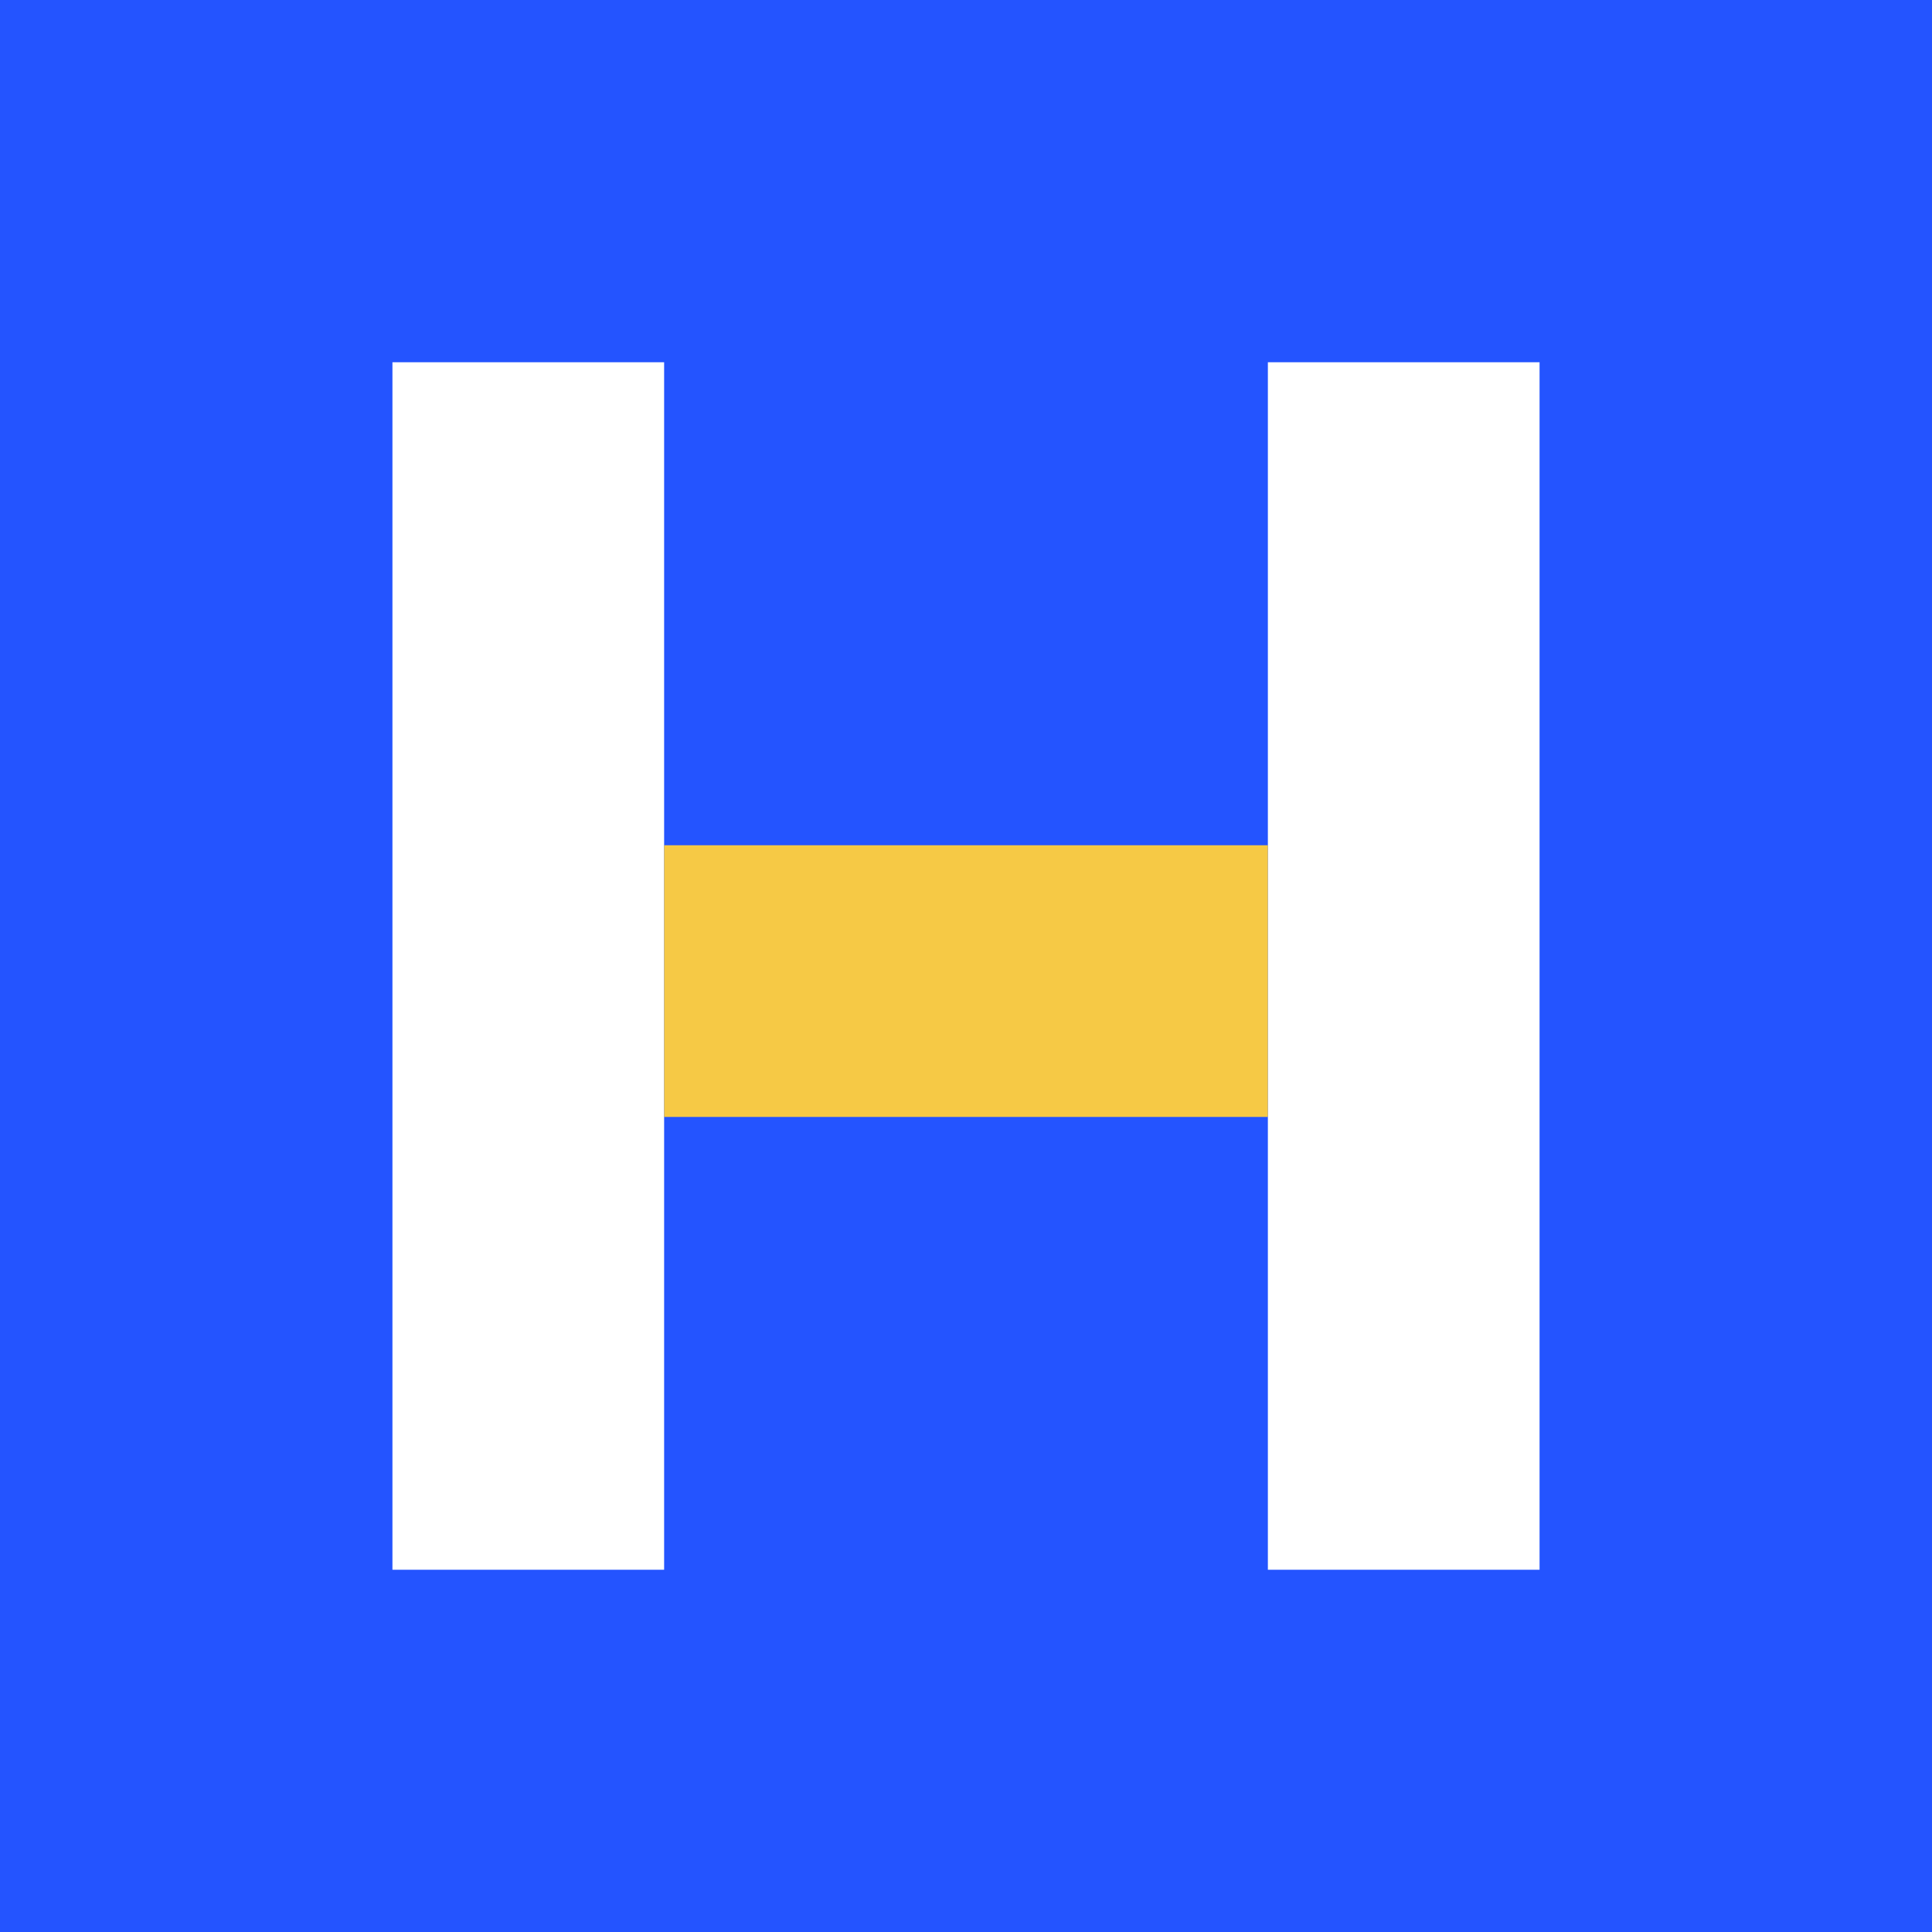
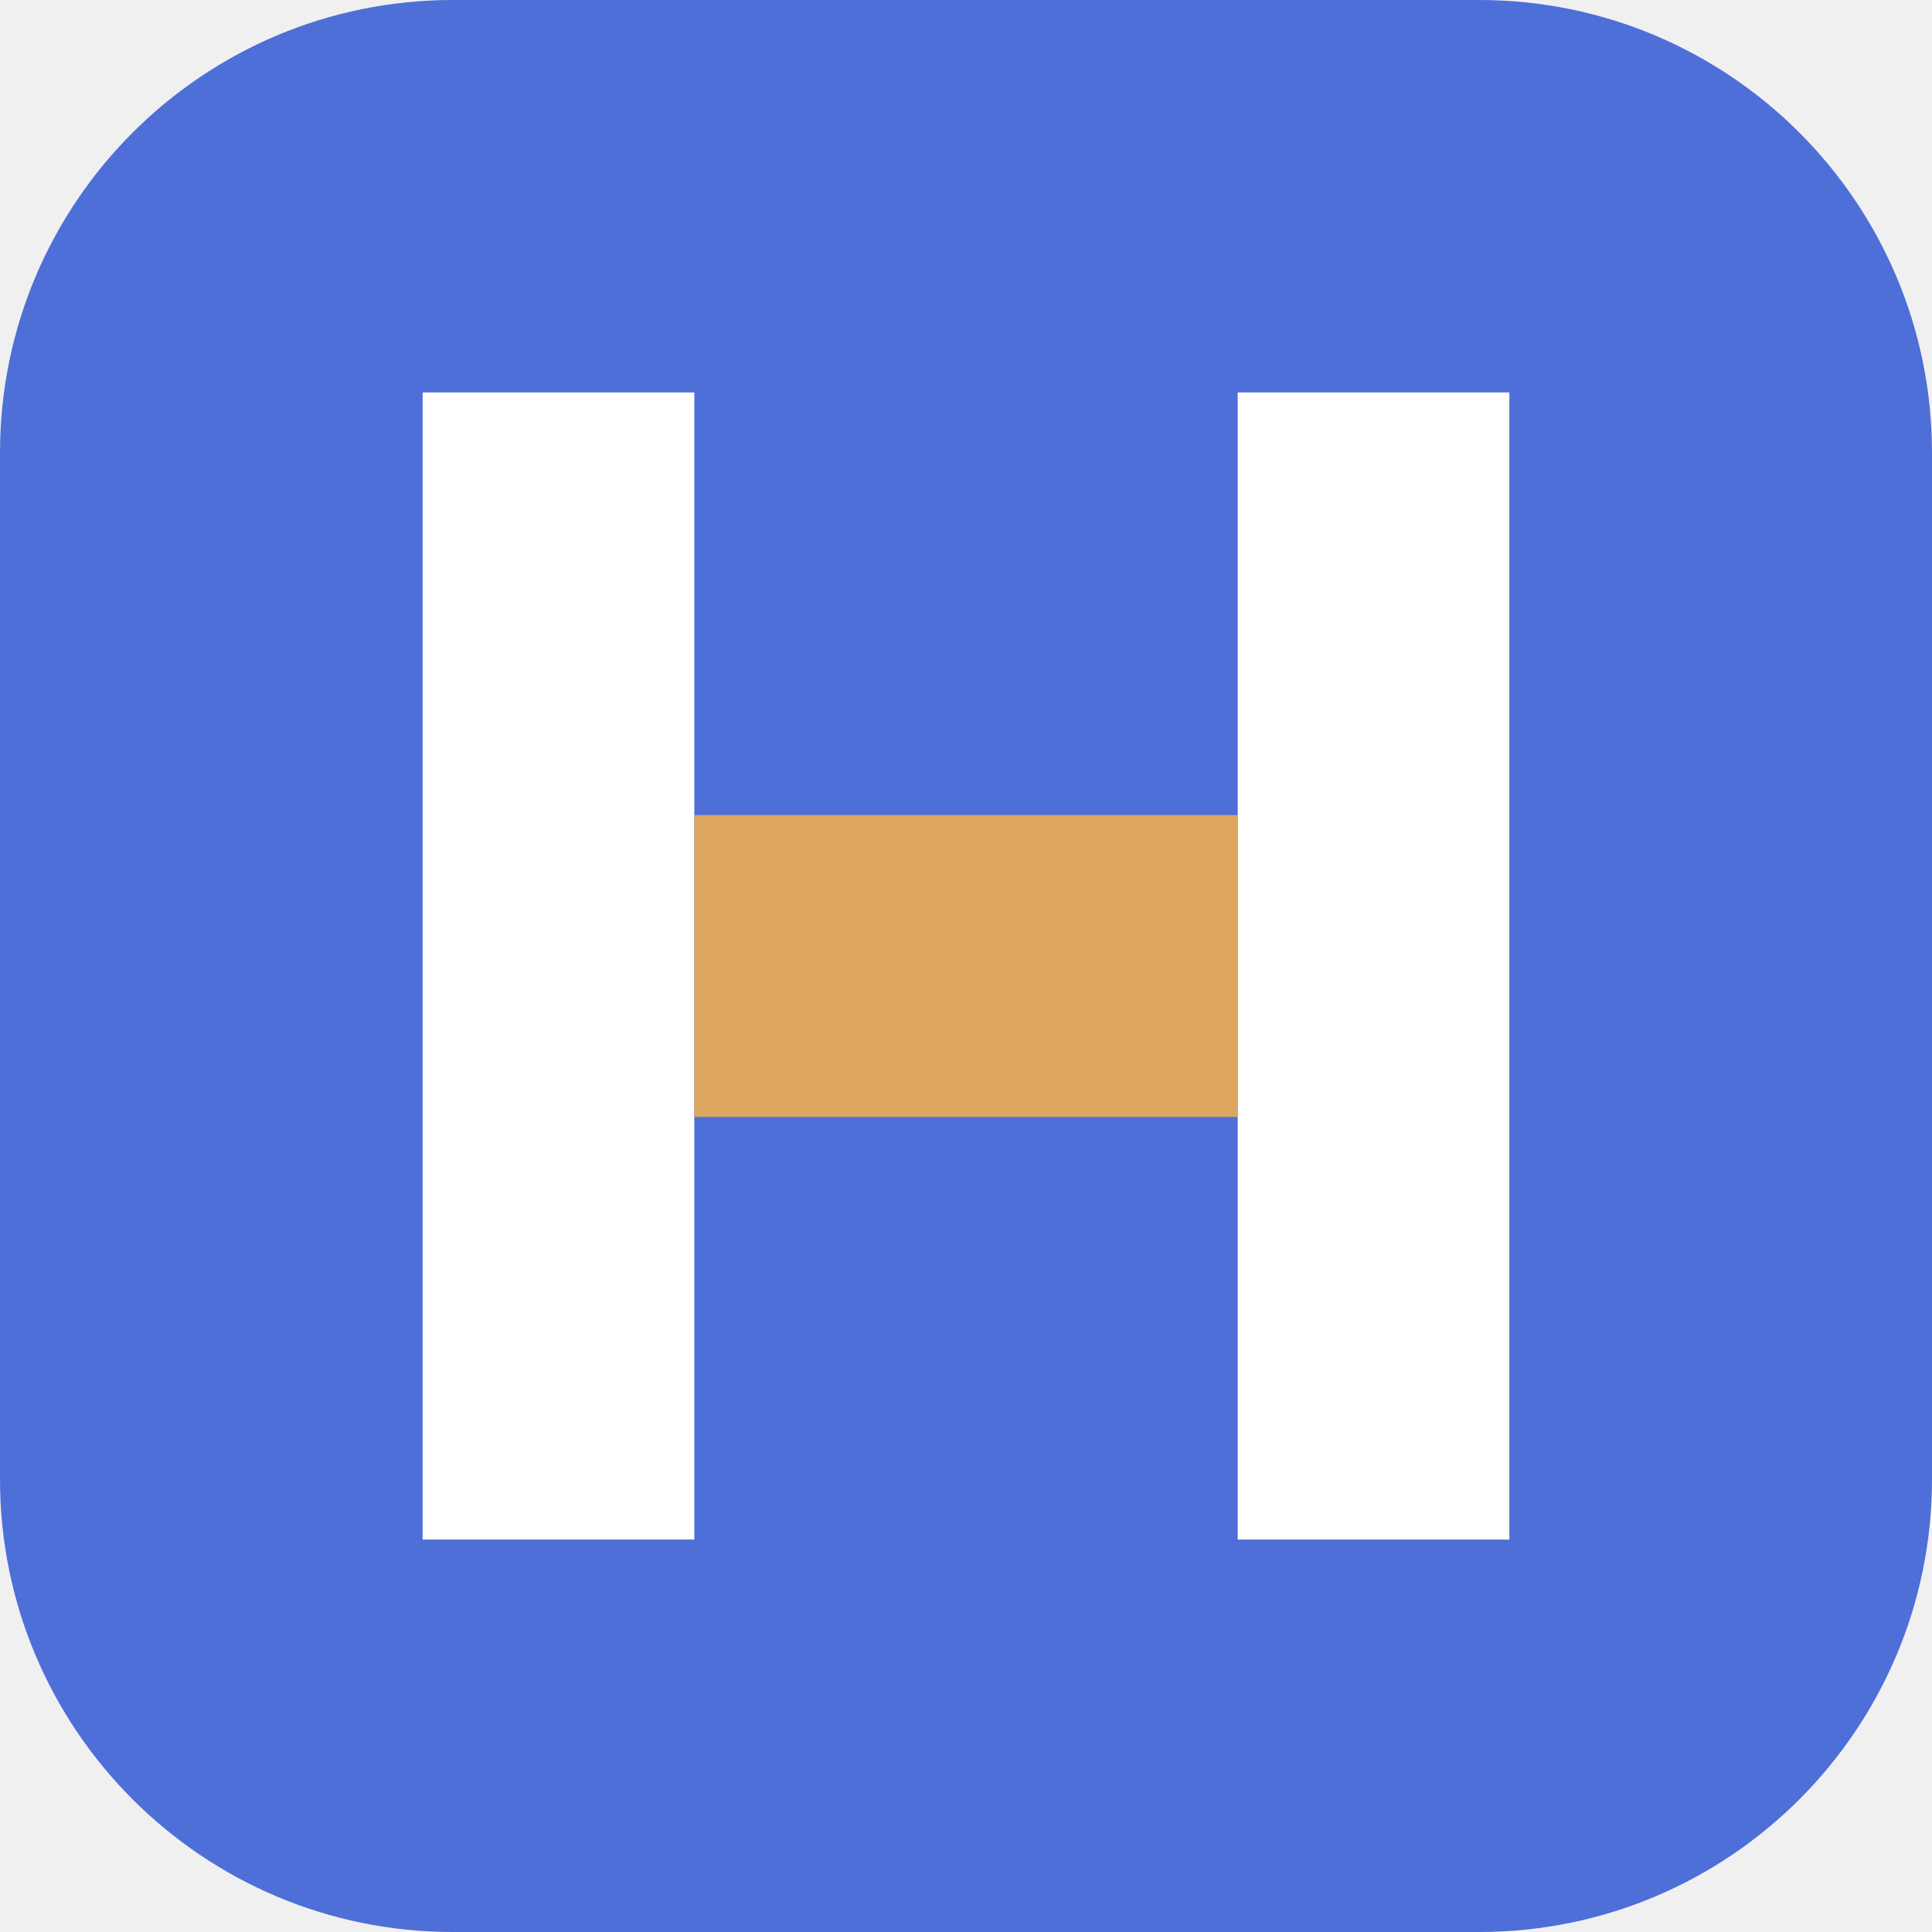
<svg xmlns="http://www.w3.org/2000/svg" viewBox="0 0 64 64" role="img" aria-labelledby="title">
-   <rect width="64" height="64" fill="#2454FF" />
-   <path d="M13 12h9v40h-9zM42 12h9v40h-9z" fill="#fff" />
-   <path d="M22 28h20v9H22z" fill="#F6C945" />
+   <rect width="64" height="64" rx="15" fill="#4E6FD7" />
+   <path d="M14 13h9v38h-9zM41 13h9v38h-9z" fill="#fff" />
+   <path d="M23 27h18v10H23z" fill="#DDA75F" />
</svg>
